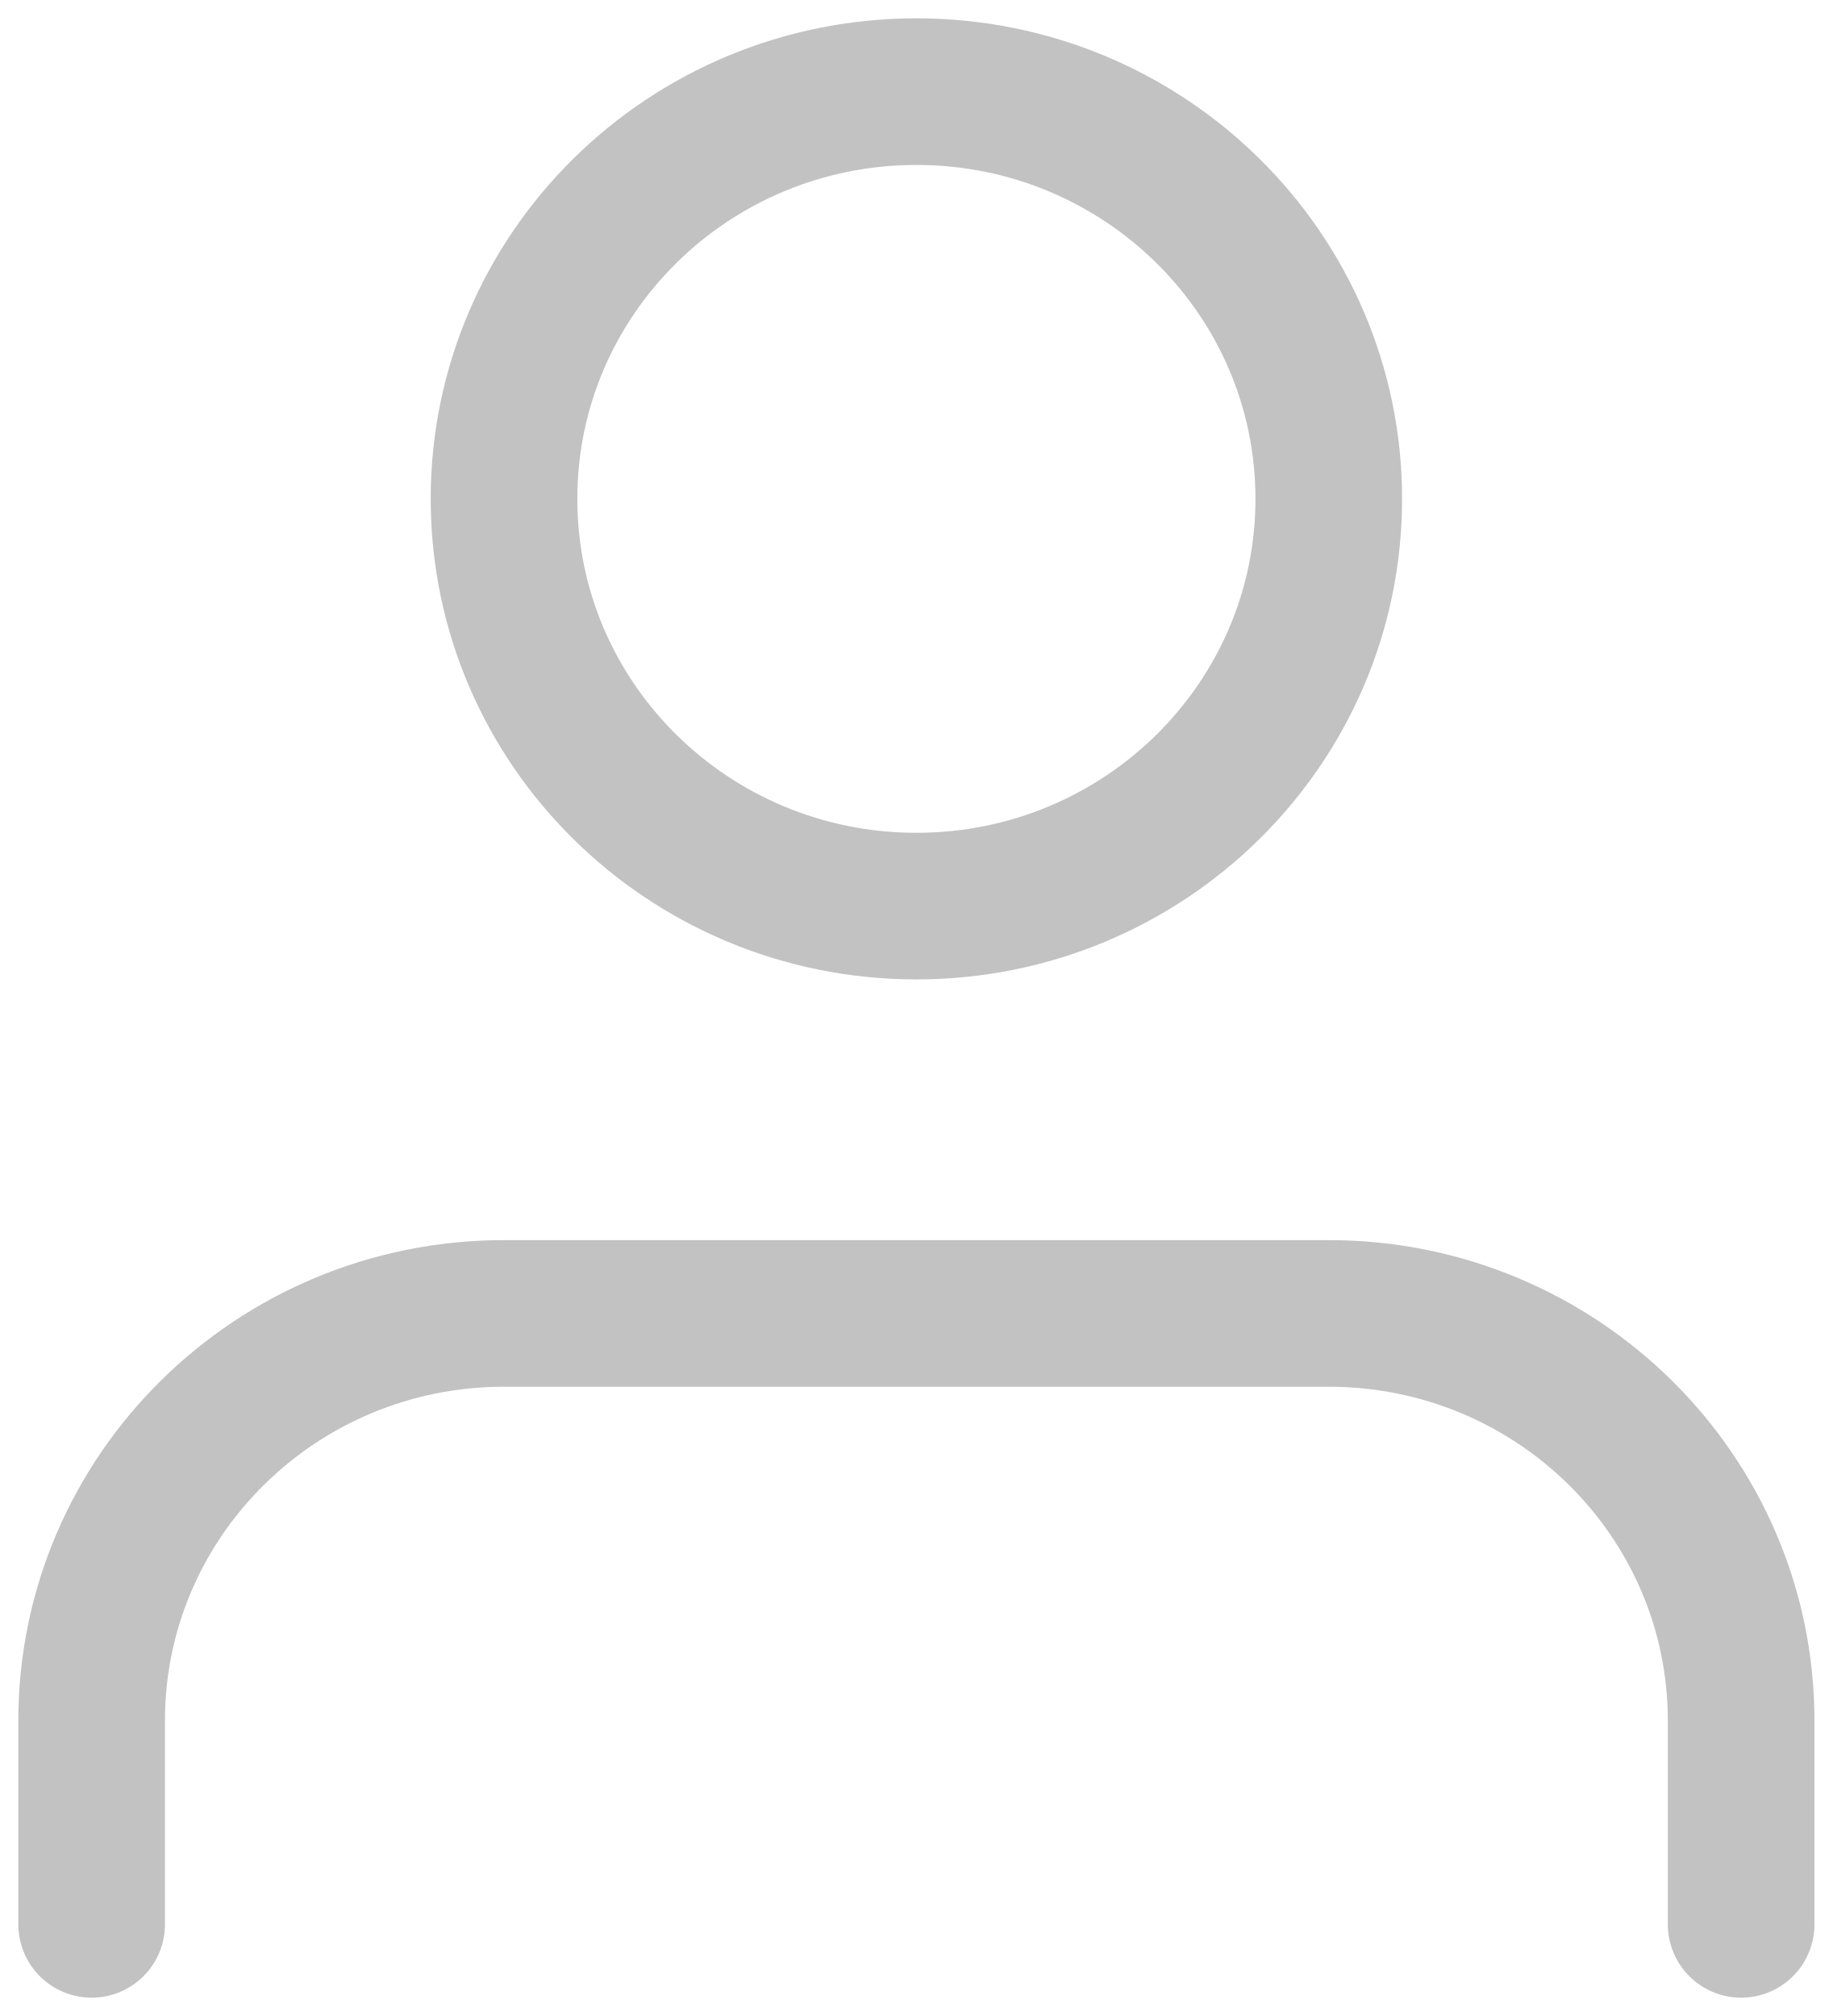
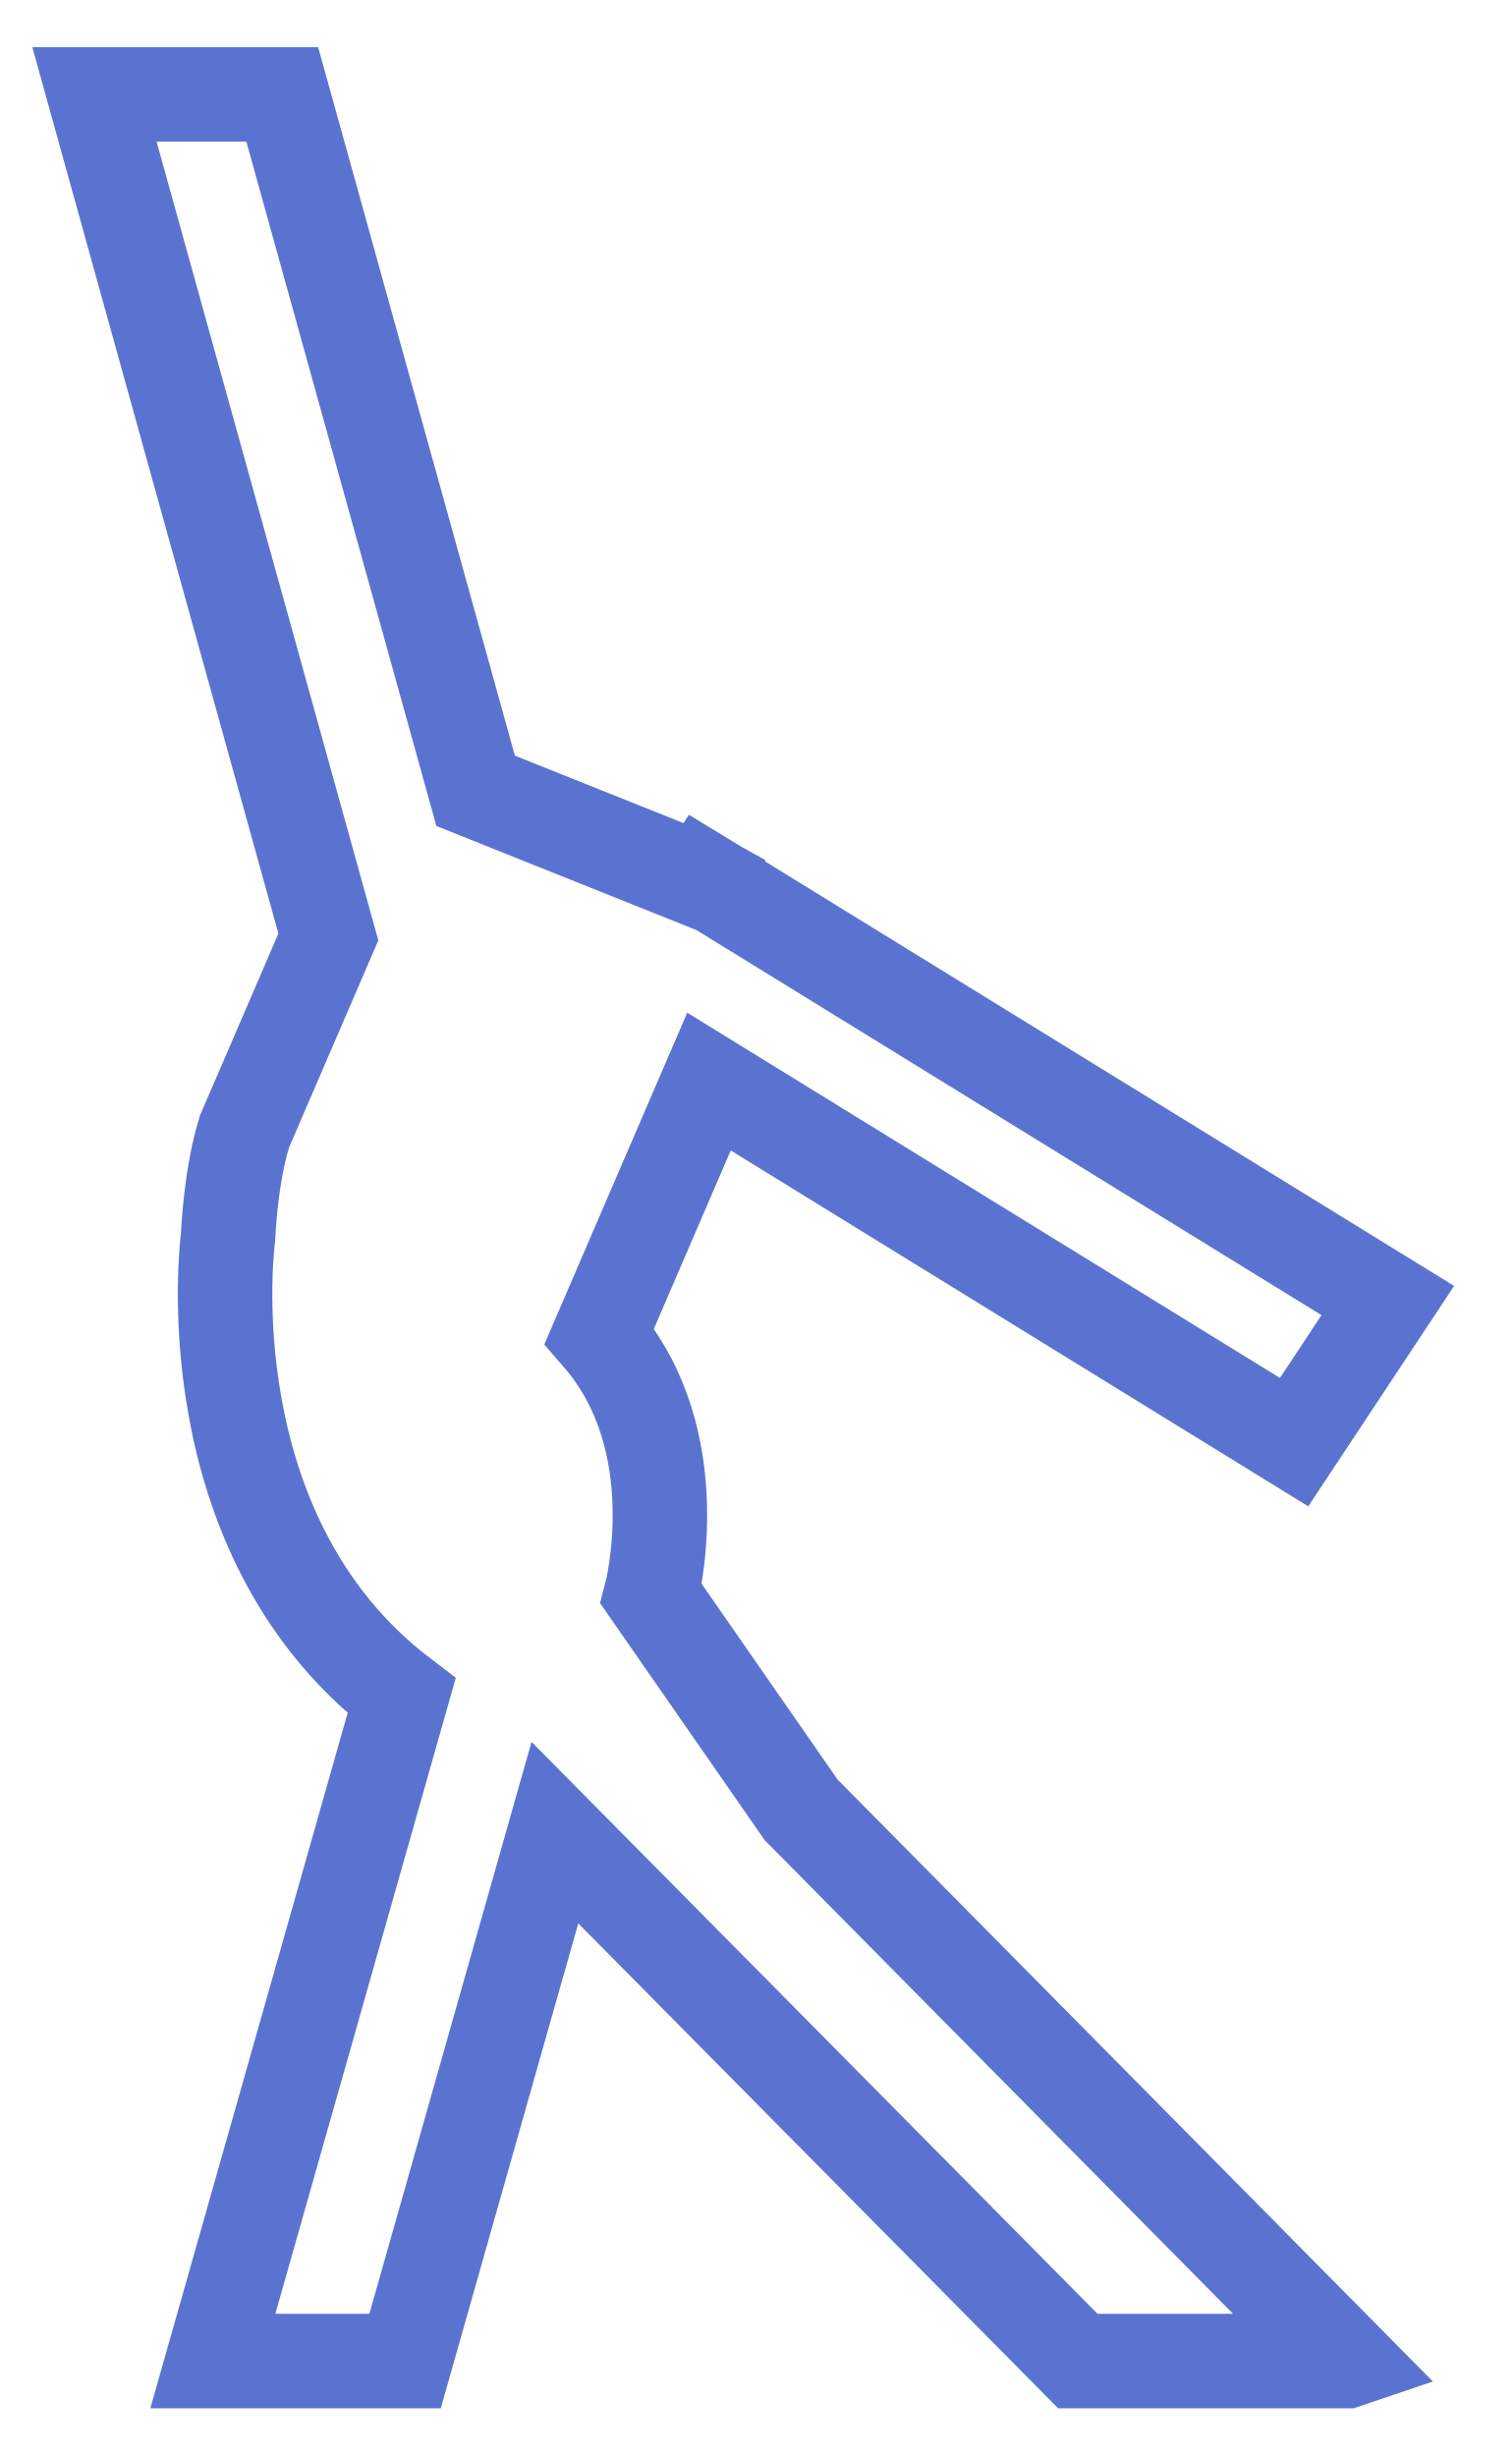
- <svg xmlns="http://www.w3.org/2000/svg" width="20" height="22" viewBox="0 0 20 22" fill="none">
-   <path d="M19 21V18.778C19 16.323 16.985 14.333 14.5 14.333H5.5C3.015 14.333 1 16.323 1 18.778V21" stroke="#C2C2C2" stroke-width="1.6" stroke-linecap="round" stroke-linejoin="round" />
-   <ellipse cx="10" cy="5.444" rx="4.5" ry="4.444" stroke="#C2C2C2" stroke-width="1.6" stroke-linecap="round" stroke-linejoin="round" />
+ <svg xmlns="http://www.w3.org/2000/svg" width="16" height="26" viewBox="0 0 16 26" fill="none">
+   <path d="M6.894 16.875C6.894 16.875 7.317 15.261 6.345 14.143L7.505 11.45L13.699 15.267L14.691 13.768L7.6 9.399L7.6 9.398L7.591 9.393L7.45 9.307L7.434 9.332L5.035 8.372L2.988 1H1L3.476 9.919L2.593 11.967C2.592 11.972 2.454 12.34 2.413 13.107C2.413 13.107 1.997 16.234 4.251 17.953L2.253 24.995H4.288L5.874 19.401L11.41 24.995H14.247L14.25 24.994L8.48 19.159L6.894 16.875Z" stroke="#5B73D0" />
</svg>
